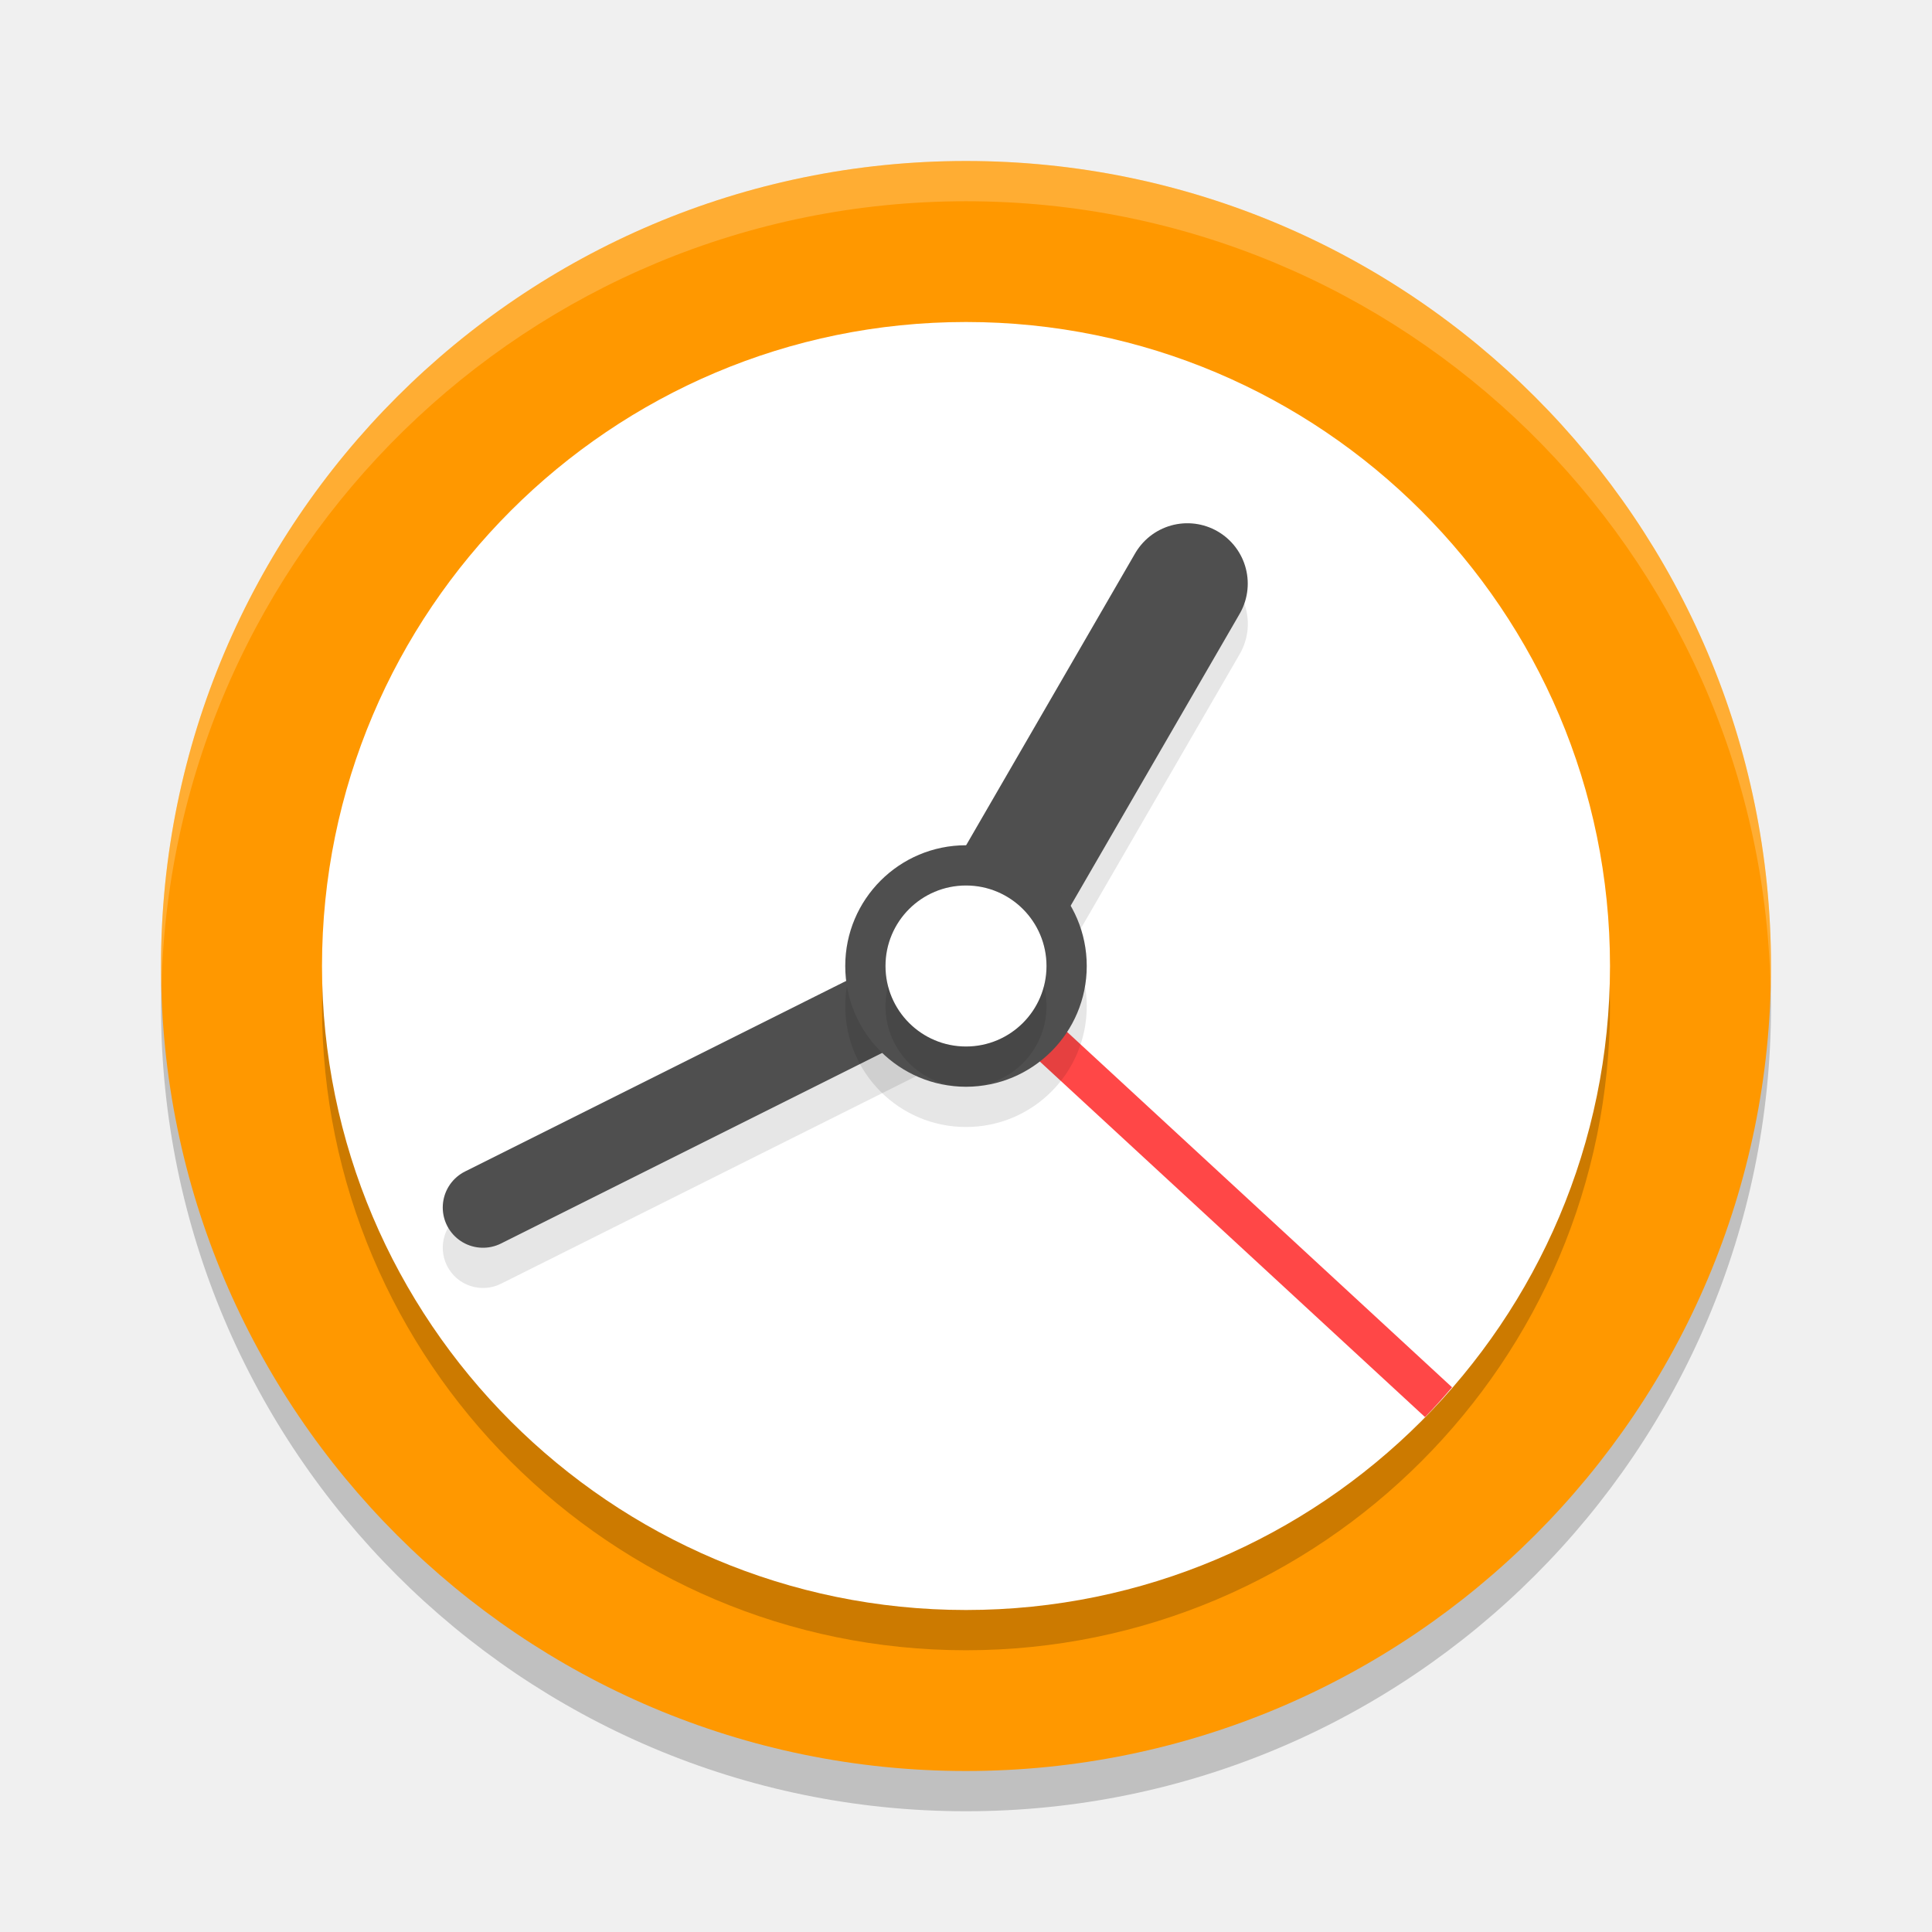
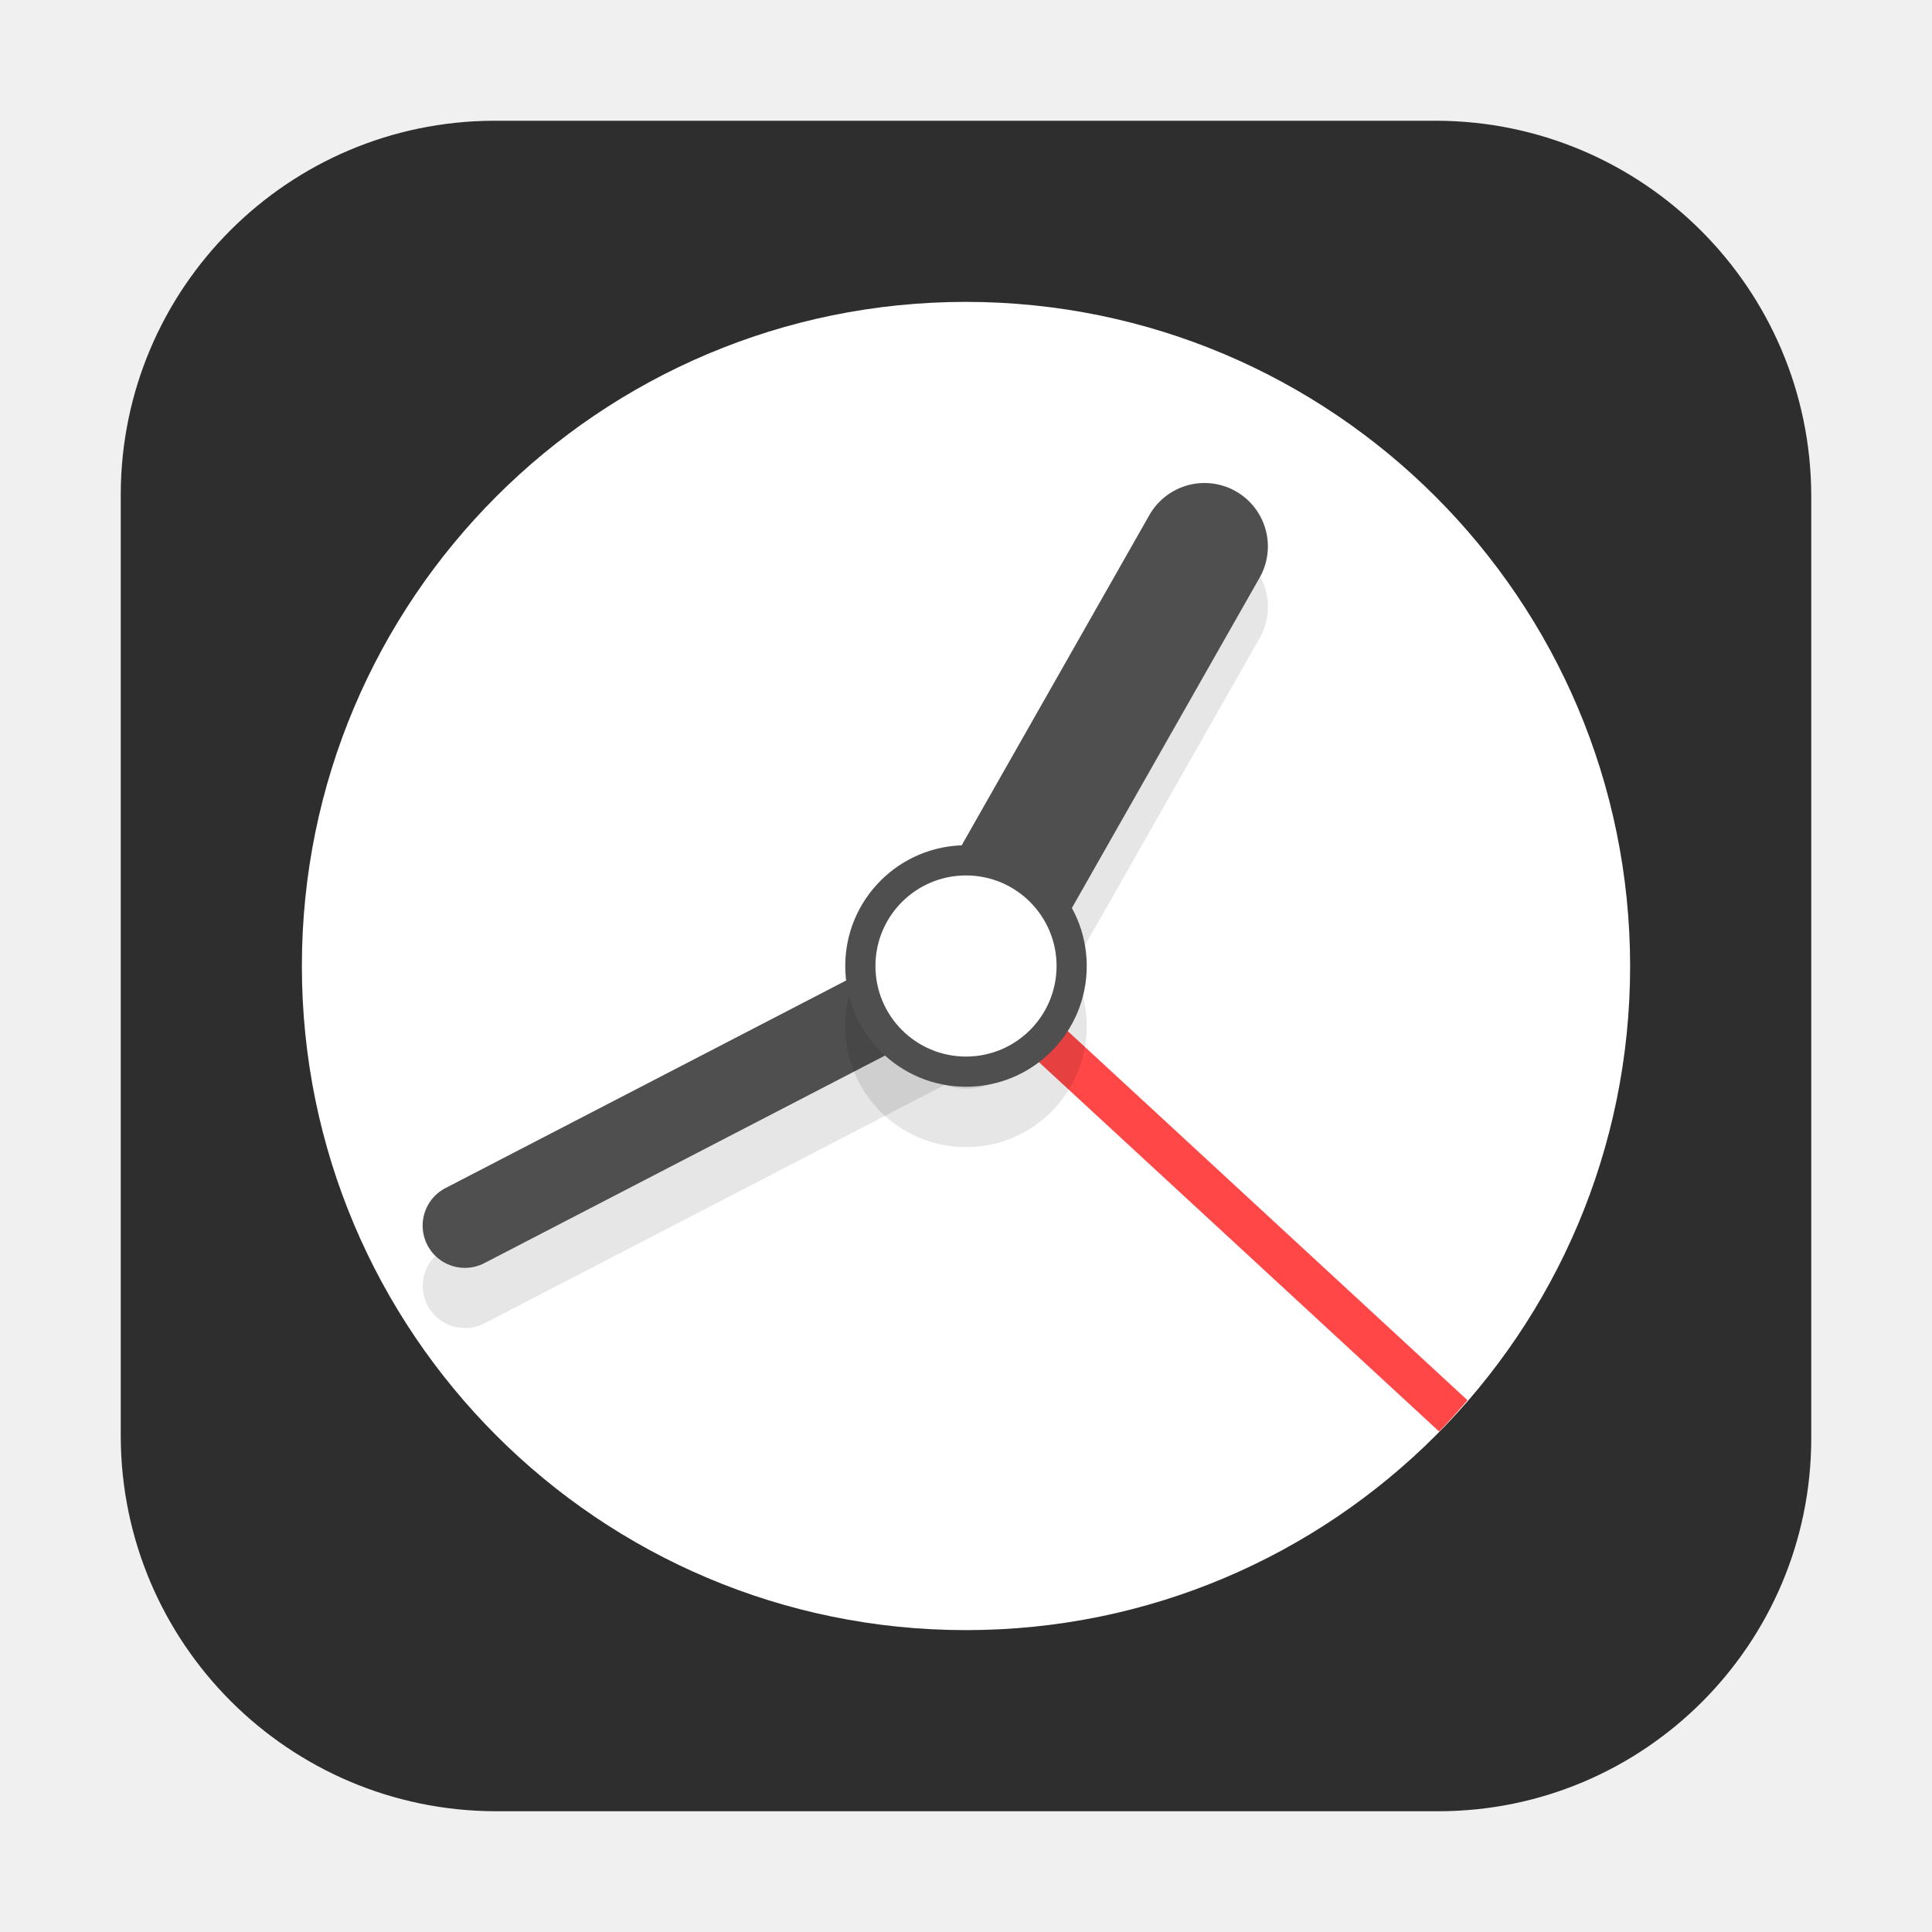
- <svg xmlns="http://www.w3.org/2000/svg" width="48" height="48" version="1.1">
-   <path style="opacity:0.2" d="M 24,5 C 12.965,5 4,13.965 4,25 4,36.035 12.965,45 24,45 35.035,45 44,36.035 44,25 44,13.965 35.035,5 24,5 Z" />
-   <path style="fill:#ff9800" d="M 24,4 C 12.965,4 4,12.965 4,24 4,35.035 12.965,44 24,44 35.035,44 44,35.035 44,24 44,12.965 35.035,4 24,4 Z" />
-   <path style="opacity:0.2;fill:#ffffff" d="M 24,4 C 12.965,4 4,12.965 4,24 4,24.168 4.008,24.333 4.012,24.5 4.279,13.696 13.133,5 24,5 34.867,5 43.721,13.696 43.988,24.5 43.992,24.333 44,24.168 44,24 44,12.965 35.035,4 24,4 Z" />
-   <path style="opacity:0.2" d="M 24,9 C 15.172,9 8,16.172 8,25 8,33.828 15.172,41 24,41 32.828,41 40,33.828 40,25 40,16.172 32.828,9 24,9 Z" />
-   <path style="fill:#ffffff" d="M 24,8 C 15.172,8 8,15.172 8,24 8,32.828 15.172,40 24,40 32.828,40 40,32.828 40,24 40,15.172 32.828,8 24,8 Z" />
-   <path style="font-variation-settings:normal;inline-size:0;opacity:0.1;stop-color:#000000" d="m 29.463,14 a 1.5,1.5 0 0 0 -1.262,0.748 l -5.5,9.5 a 1.5,1.5 0 0 0 -0.15,0.357 l -10.998,5.5 a 1,1 0 0 0 -0.447,1.342 1,1 0 0 0 1.342,0.447 l 11,-5.5 a 1.5,1.5 0 0 0 1.852,-0.643 l 5.5,-9.5 a 1.5,1.5 0 0 0 -0.547,-2.051 1.5,1.5 0 0 0 -0.789,-0.201 z" />
-   <path style="font-variation-settings:normal;inline-size:0;fill:#ff4747;stop-color:#000000" d="M 24.34 23.633 L 23.66 24.367 L 35.404 35.207 C 35.638 34.969 35.858 34.719 36.076 34.467 L 24.34 23.633 z" />
-   <path style="fill:none;stroke:#4f4f4f;stroke-width:2;stroke-linecap:round;stroke-linejoin:round" d="M 12,30 24,24" />
-   <path style="fill:none;stroke:#4f4f4f;stroke-width:3;stroke-linecap:round;stroke-linejoin:round" d="m 24,24 5.5,-9.5" />
-   <circle style="opacity:0.1" cx="24" cy="25" r="3" />
-   <circle style="fill:#4f4f4f" cx="24" cy="24" r="3" />
-   <circle style="opacity:0.1" cx="24" cy="25" r="2" />
-   <circle style="fill:#ffffff" cx="24" cy="24" r="2" />
+ <svg xmlns="http://www.w3.org/2000/svg" height="16px" width="16px" viewBox="0 0 16 16">
+   <defs>
+     <style>.cls-1{fill:#2e2e2e;}.cls-2{fill:#fff;}.cls-3{fill:#ff4747;}.cls-4{isolation:isolate;opacity:0.1;}.cls-5,.cls-6{fill:none;stroke:#4f4f4f;stroke-linecap:round;stroke-linejoin:round;}.cls-5{stroke-width:0.7px;}.cls-6{stroke-width:1.05px;}.cls-7{fill:#4f4f4f;}</style>
+   </defs>
+   <g id="svg6">
+     <g id="layer1">
+       <path id="rect51" class="cls-1" d="M4.09,1h7.806A3.112,3.112,0,0,1,15,4.103V11.91A3.09,3.09,0,0,1,11.91,15H4.103A3.112,3.112,0,0,1,1,11.897V4.09A3.099,3.099,0,0,1,4.09,1Z" />
+     </g>
+   </g>
+   <g id="Camada_4" data-name="Camada 4">
+     <path class="cls-2" d="M8,2.5A5.5,5.5,0,1,0,13.5,8,5.504,5.504,0,0,0,8,2.5Z" />
+     <path class="cls-3" d="M8.119,7.871l-.238.258,4.037,3.726c.082-.083.159-.171.235-.259Z" />
+     <path class="cls-4" d="M7.995,8.15a.35.35,0,0,0-.156.039L3.69,10.339a.35.35,0,0,0-.15.471l0,0a.35.35,0,0,0,.471.15l0,0,4.15-2.15a.35.35,0,0,0-.166-.66Z" />
+     <path class="cls-5" d="M3.85,10.15,8,8" />
+     <path class="cls-4" d="M9.988,4.5a.525.525,0,0,0-.47.266L7.544,8.24a.525.525,0,0,0,.912.52l1.976-3.476a.525.525,0,0,0-.197-.716h0A.525.525,0,0,0,9.988,4.5Z" />
+     <path class="cls-6" d="M8,8,9.975,4.525" />
+     <path class="cls-4" d="M8,7.5a1,1,0,1,0,1,1A1.001,1.001,0,0,0,8,7.5Z" />
+     <path class="cls-7" d="M8,7A1,1,0,1,0,9,8,1.001,1.001,0,0,0,8,7Z" />
+     <path class="cls-2" d="M8,7.25A.75.75,0,1,0,8.75,8,.75.75,0,0,0,8,7.25Z" />
+   </g>
</svg>
